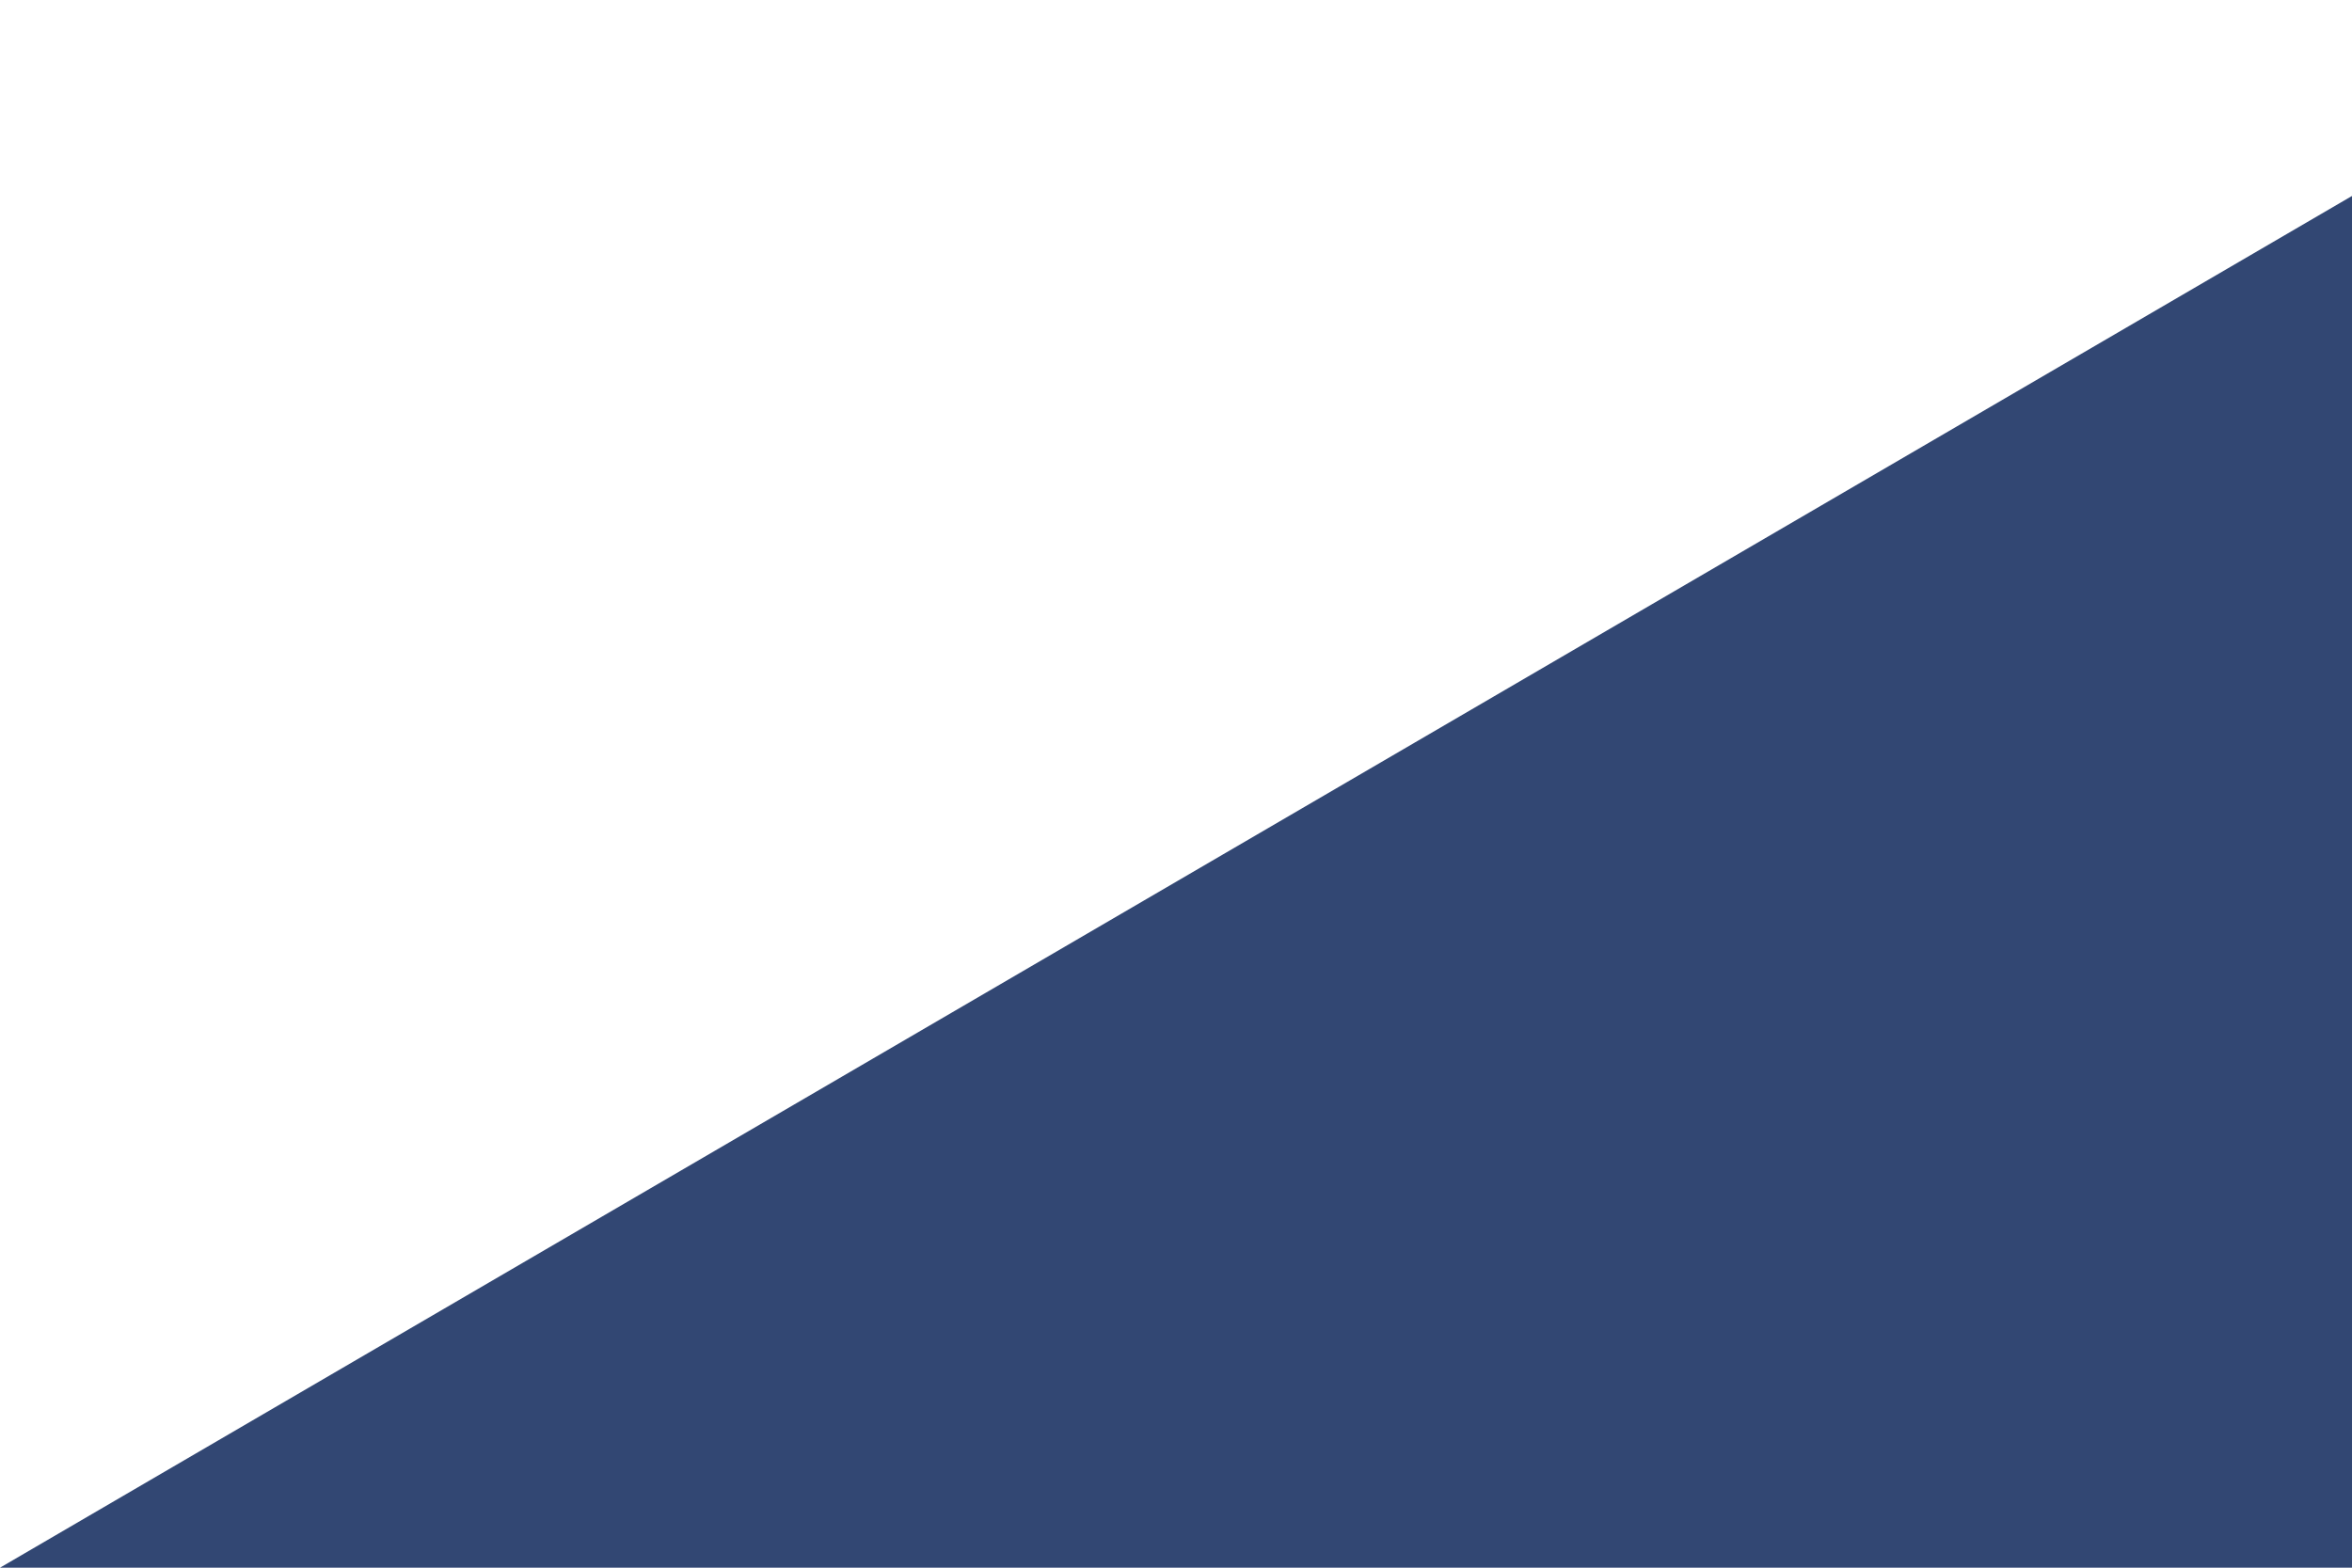
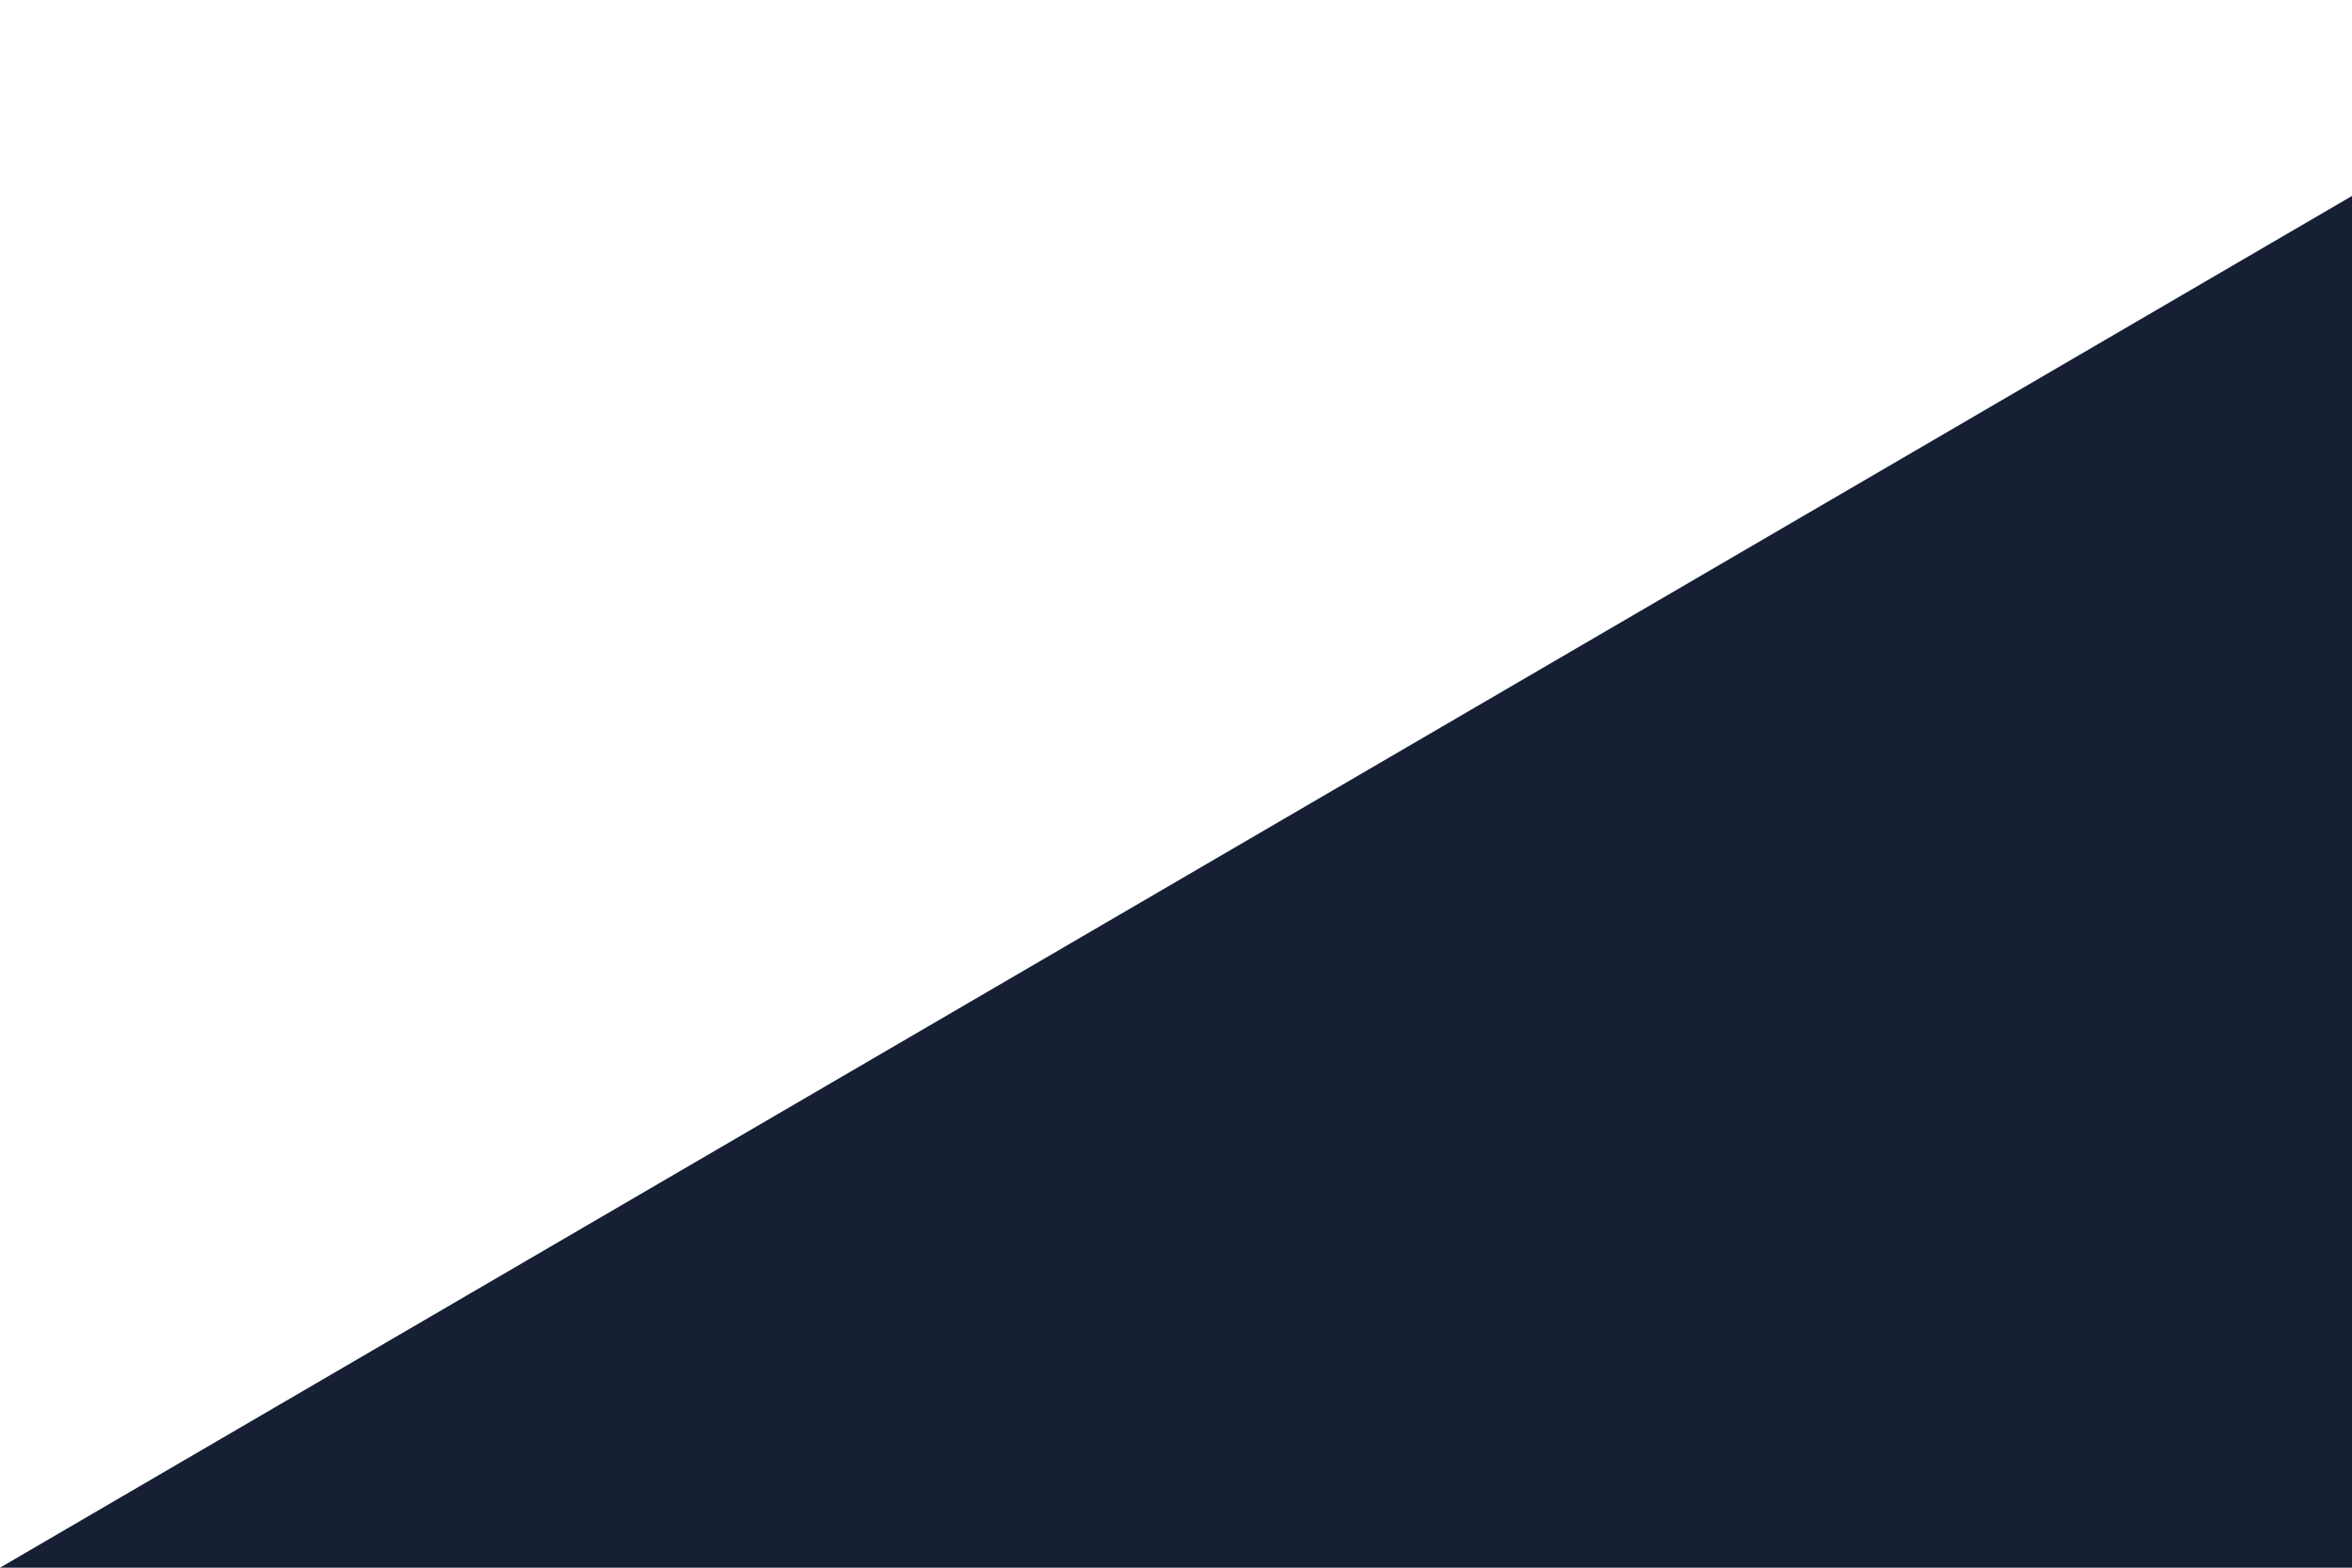
<svg xmlns="http://www.w3.org/2000/svg" id="visual" viewBox="0 0 900 600" preserveAspectRatio="none" version="1.1">
  <defs>
    <filter id="bbblurry-filter" x="-100%" y="-100%" width="400%" height="400%" filterUnits="objectBoundingBox" primitiveUnits="userSpaceOnUse" color-interpolation-filters="sRGB">
      <feGaussianBlur stdDeviation="0" x="0%" y="0%" width="100%" height="100%" in="SourceGraphic" edgeMode="none" result="blur">
        </feGaussianBlur>
    </filter>
  </defs>
  <g filter="url(#bbblurry-filter)">
-     <path fill="#324773" fill-opacity="1" d="M 0 600 L 0 600 L 900 75 L 900 600 Z" />
+     <path fill="#161F33" fill-opacity="1" d="M 0 600 L 0 600 L 900 75 L 900 600 Z" />
  </g>
</svg>
